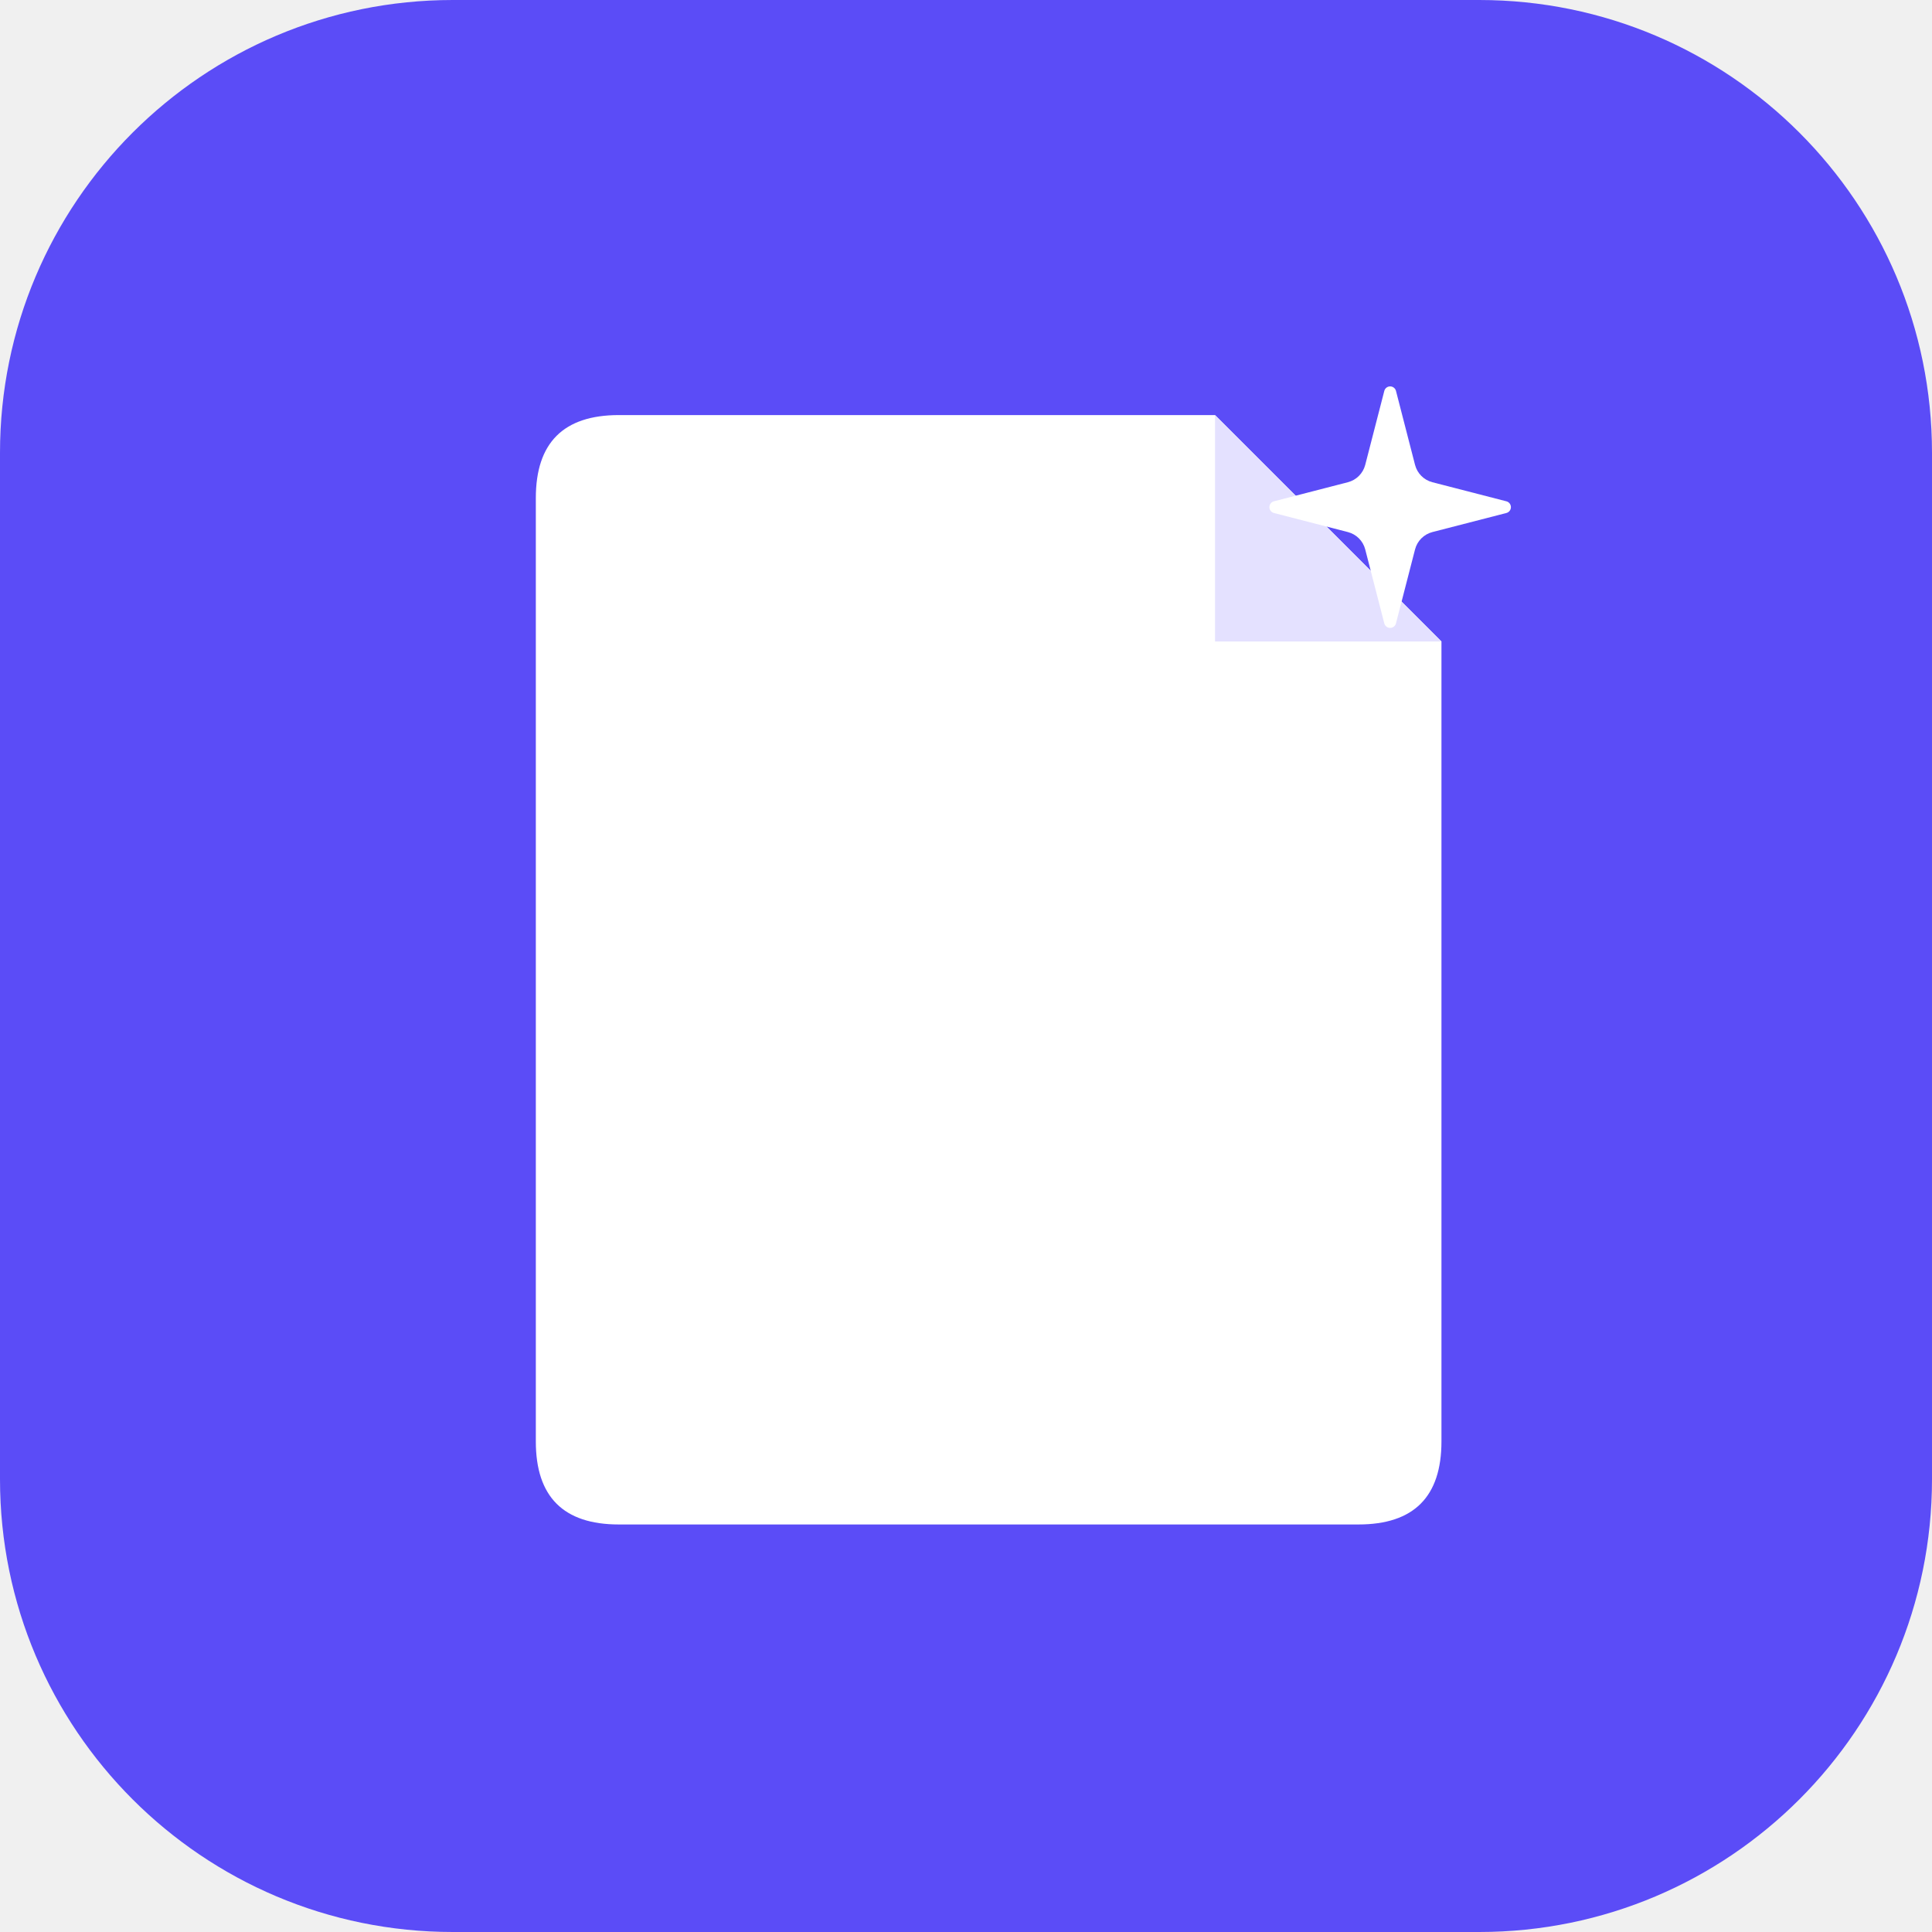
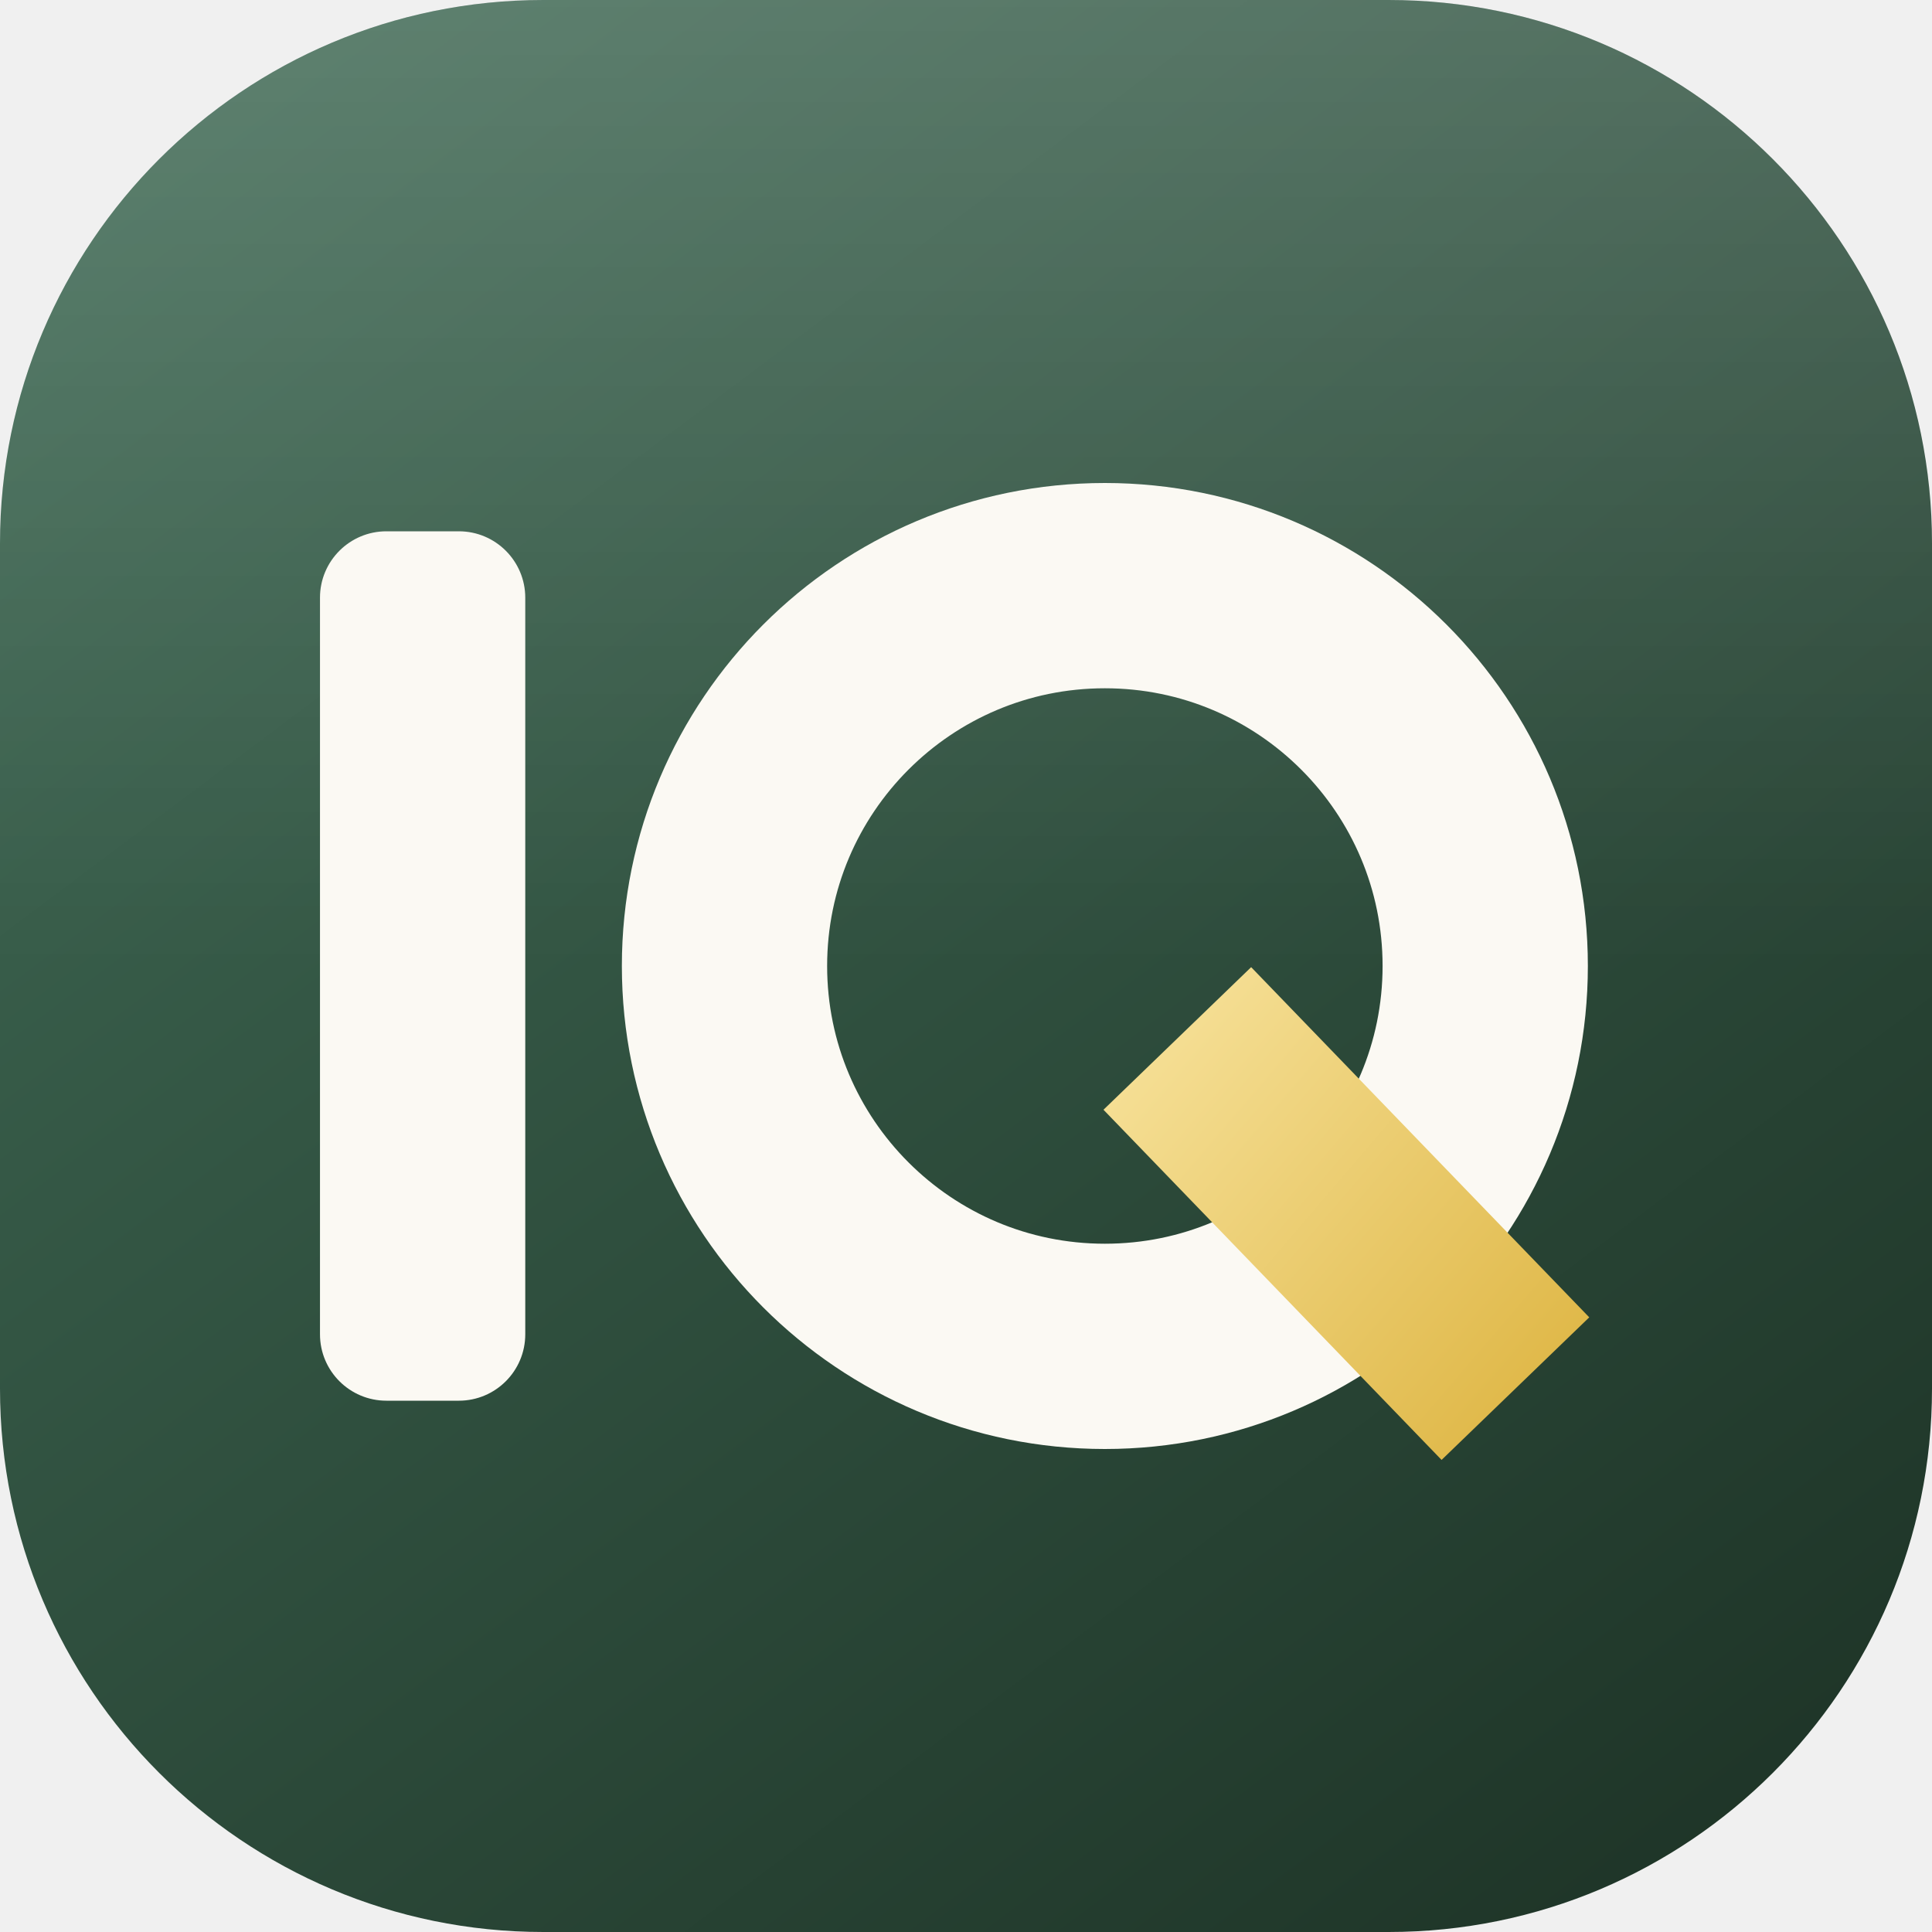
- <svg xmlns="http://www.w3.org/2000/svg" viewBox="0 0 512 512" width="512" height="512" role="img" aria-labelledby="rq-favicon-title">
-   <rect x="0" y="0" width="512" height="512" rx="120" ry="120" fill="#5B4CF7" />
-   <path d="M164,110 L322,110 L382,170 L382,382 Q382,404 360,404 L164,404 Q142,404 142,382 L142,132 Q142,110 164,110 Z" fill="#FFFFFF" />
-   <path d="M322,110 L382,170 L322,170 Z" fill="#E4E1FF" />
-   <path fill="#FFFFFF" transform="translate(330,96) scale(3.2)" d="M9.937 15.5A2 2 0 0 0 8.5 14.063l-6.135-1.582a.5.5 0 0 1 0-.962L8.5 9.936A2 2 0 0 0 9.937 8.5l1.582-6.135a.5.5 0 0 1 .963 0L14.063 8.5A2 2 0 0 0 15.5 9.937l6.135 1.581a.5.5 0 0 1 0 .964L15.5 14.063a2 2 0 0 0-1.437 1.437l-1.582 6.135a.5.5 0 0 1-.963 0z" />
+ <svg xmlns="http://www.w3.org/2000/svg" viewBox="0 0 32 32" width="512" height="512" role="img" aria-label="ResearchIQ">
+   <defs>
+     <linearGradient id="f-bg" x1="4" y1="0" x2="28" y2="32" gradientUnits="userSpaceOnUse">
+       <stop offset="0" stop-color="#406A55" />
+       <stop offset="1" stop-color="#1E3427" />
+     </linearGradient>
+     <linearGradient id="f-sheen" x1="0" y1="0" x2="0" y2="16" gradientUnits="userSpaceOnUse">
+       <stop offset="0" stop-color="#fff" stop-opacity=".16" />
+       <stop offset="1" stop-color="#fff" stop-opacity="0" />
+     </linearGradient>
+     <linearGradient id="f-gold" x1="20" y1="17" x2="27" y2="23" gradientUnits="userSpaceOnUse">
+       <stop offset="0" stop-color="#F7E29B" />
+       <stop offset="1" stop-color="#E0B94A" />
+     </linearGradient>
+   </defs>
+   <rect width="32" height="32" rx="9" fill="url(#f-bg)" />
+   <rect width="32" height="32" rx="9" fill="url(#f-sheen)" />
+   <g transform="translate(-1.7 0)">
+     <rect x="7" y="8.8" width="3.4" height="14.4" rx="1.1" fill="#FBF9F3" />
+     <circle cx="20" cy="16" r="6.3" fill="none" stroke="#FBF9F3" stroke-width="3.4" />
+     <path d="M21.2 17.2l5.6 5.8" fill="none" stroke="url(#f-gold)" stroke-width="3.4" />
+   </g>
</svg>
